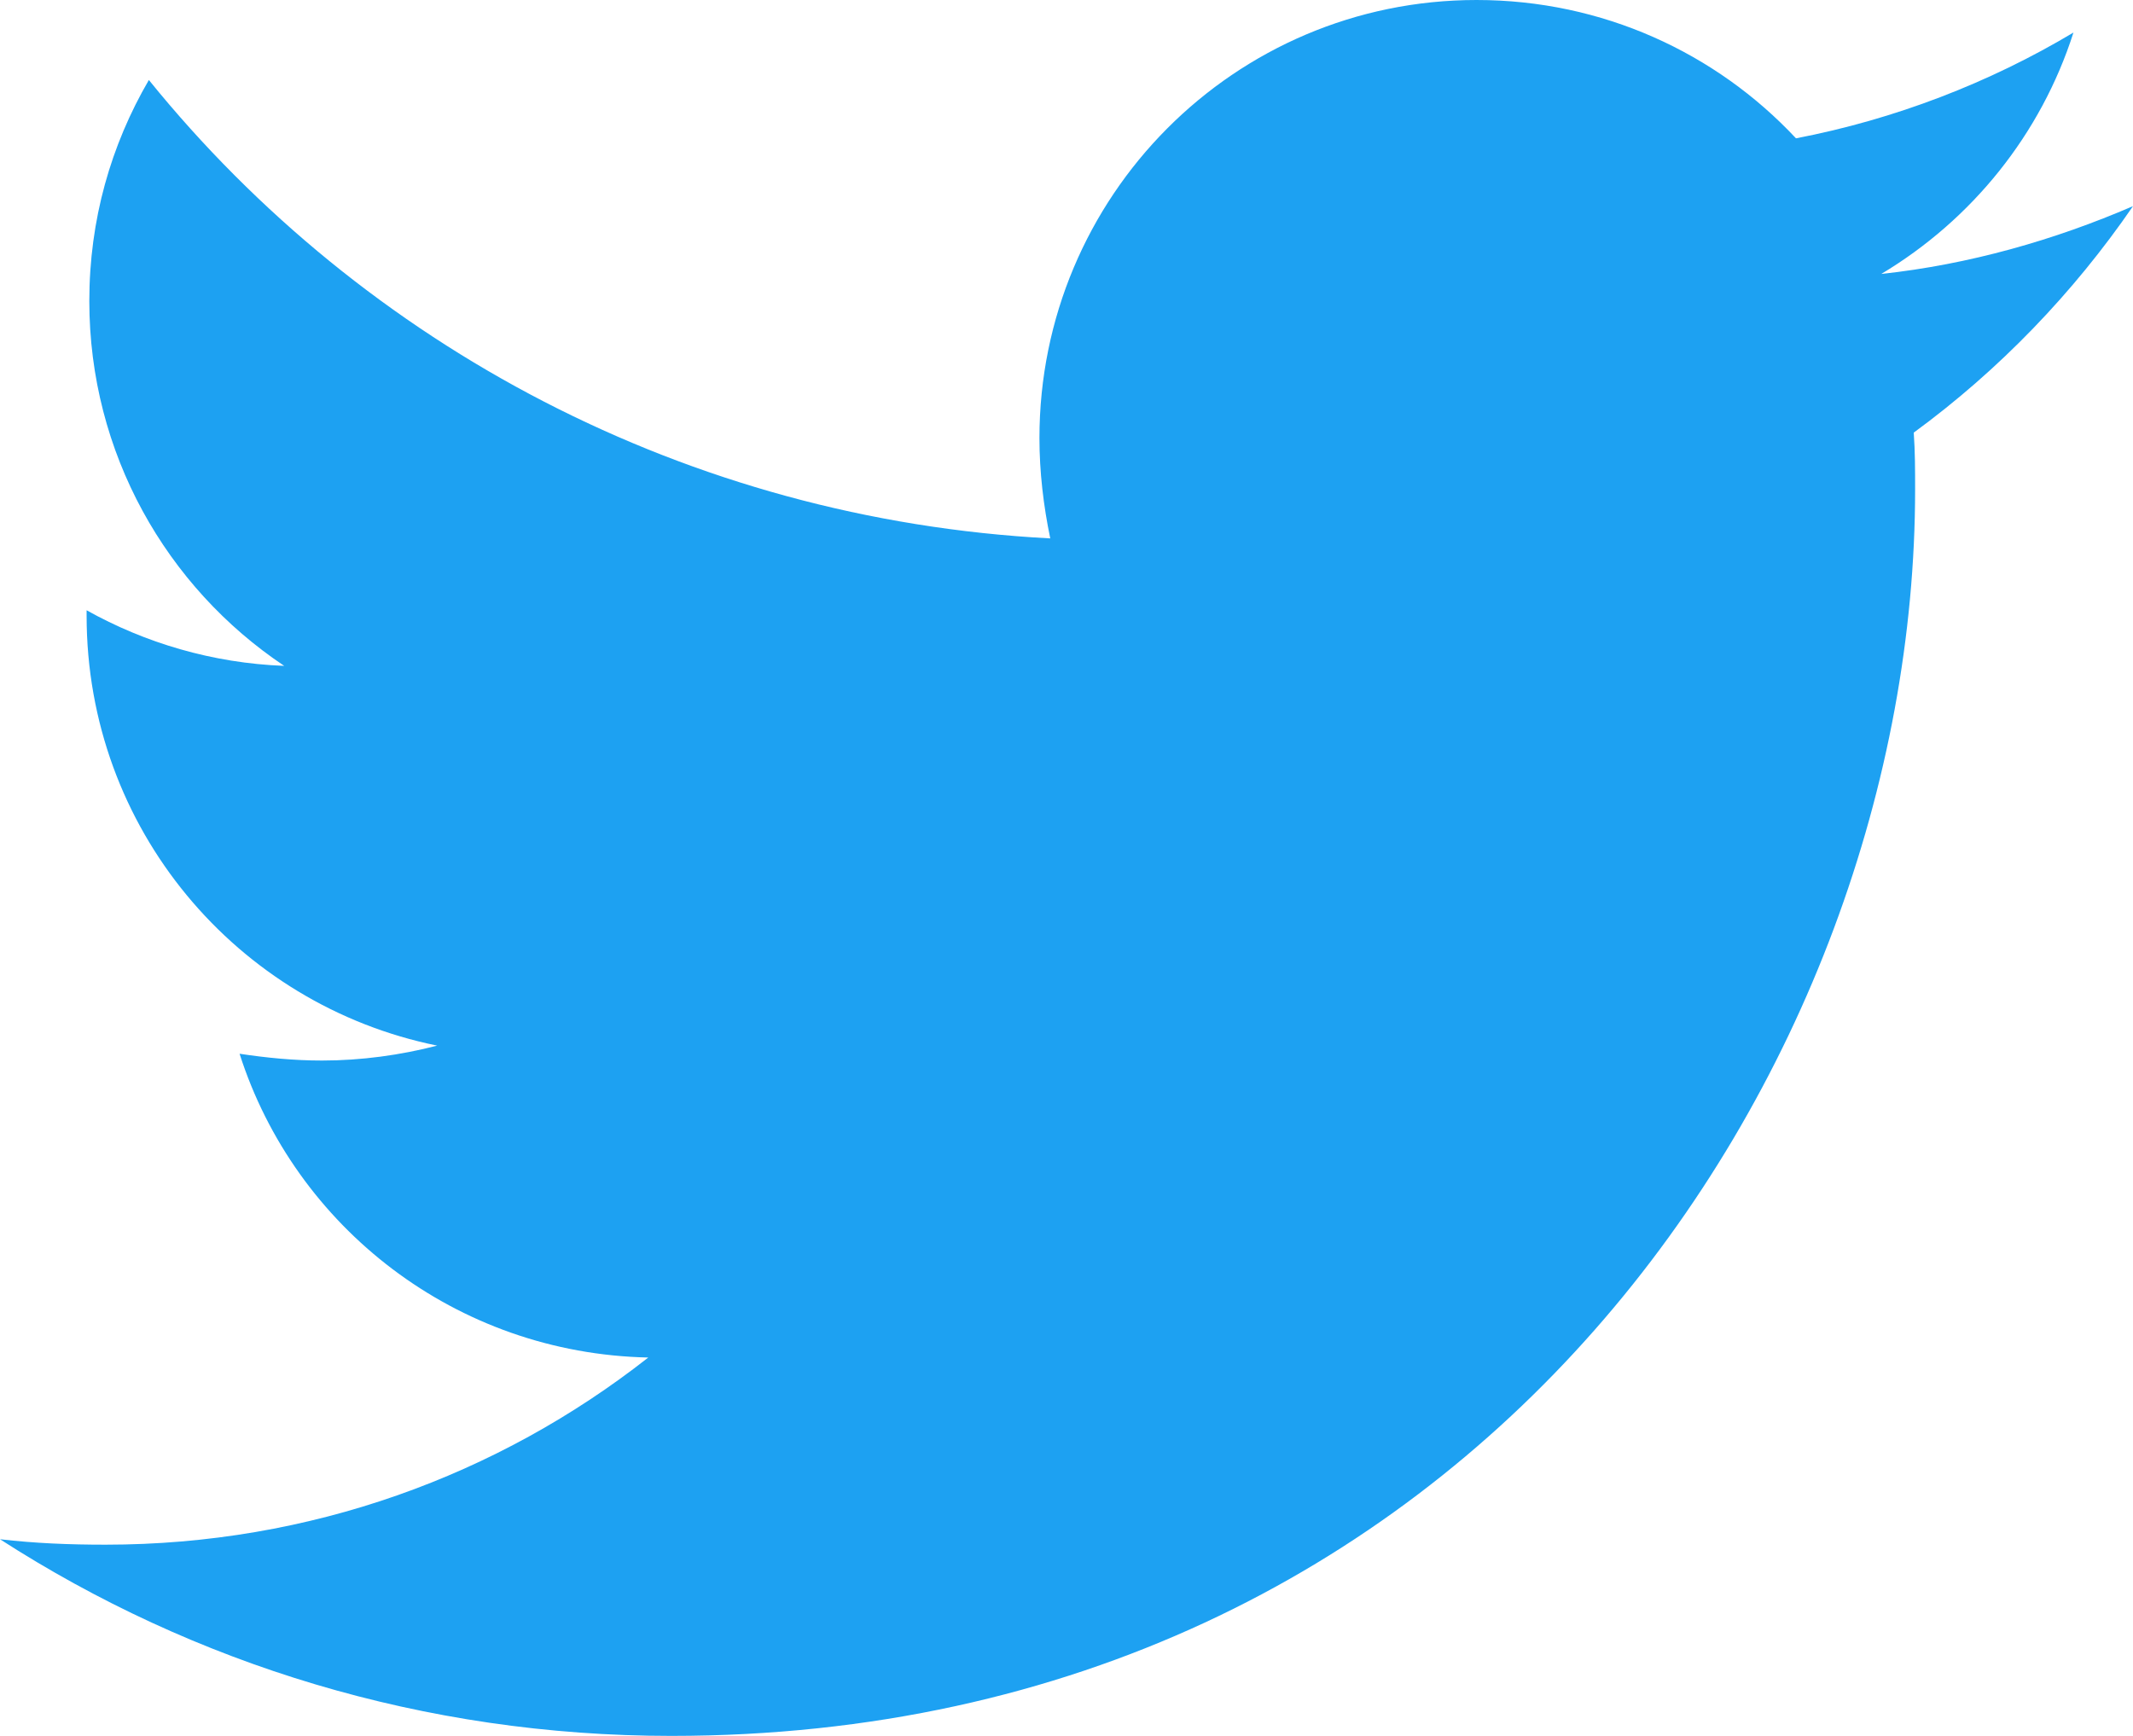
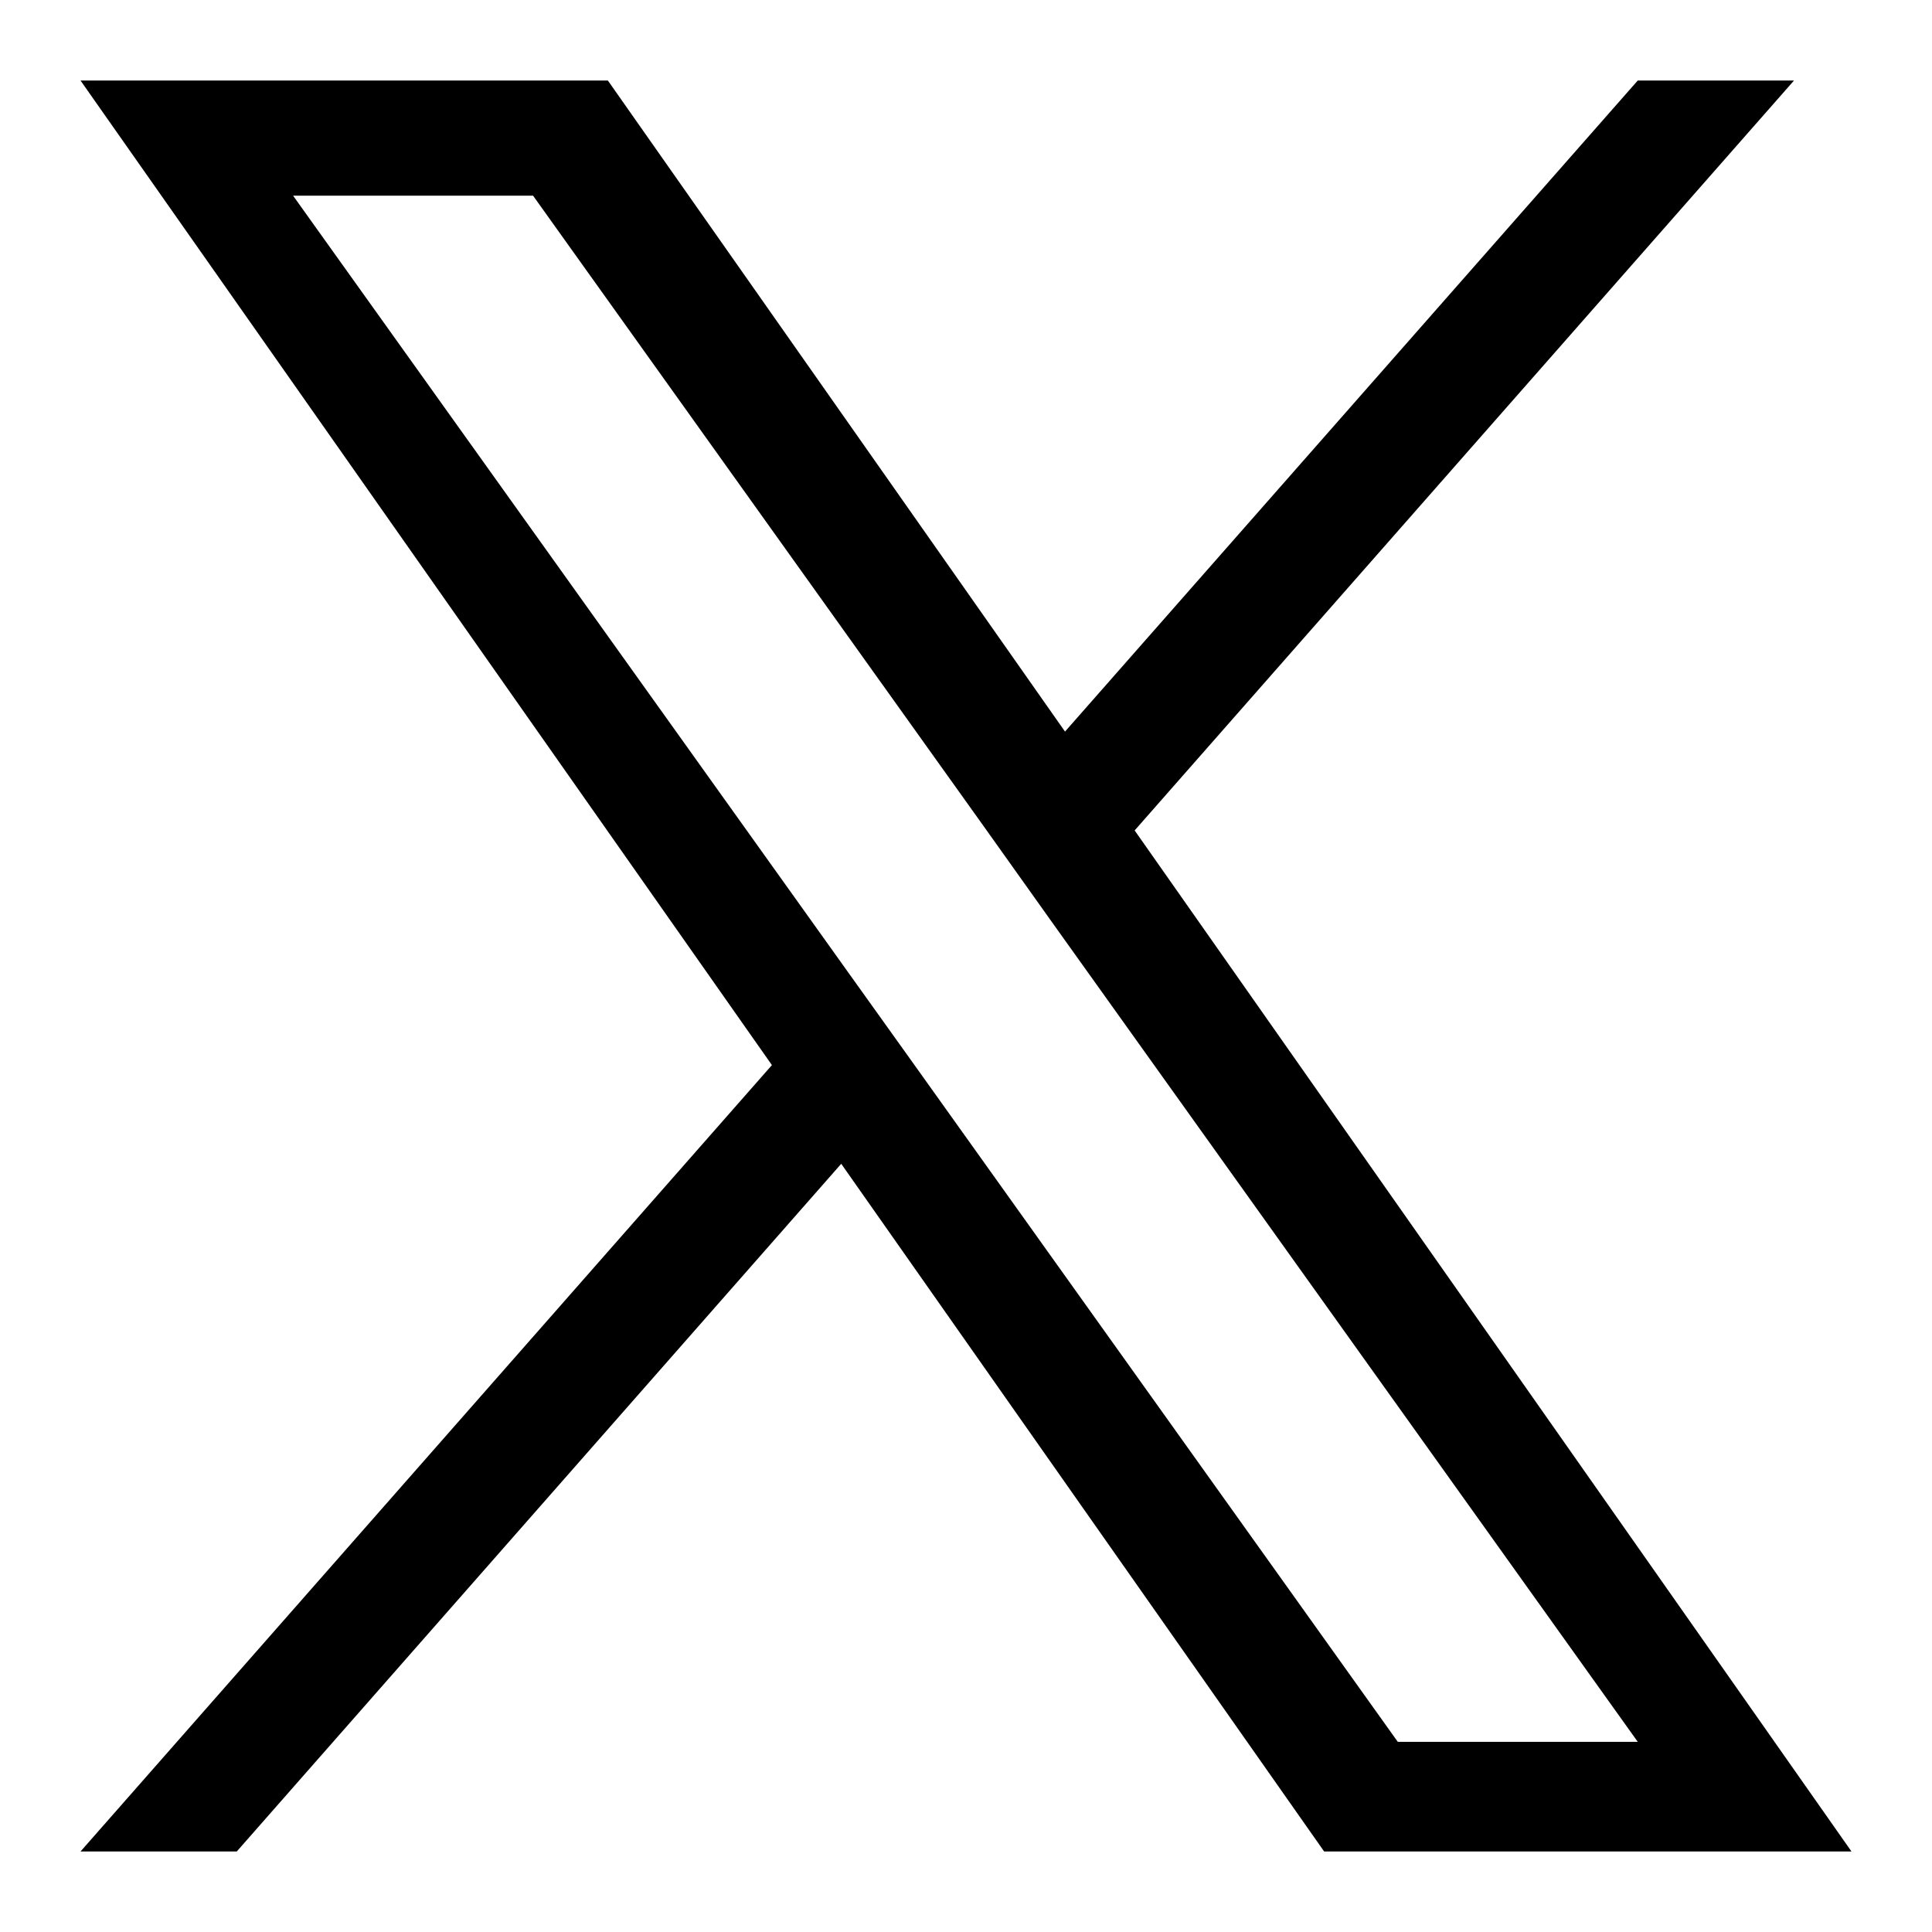
- <svg xmlns="http://www.w3.org/2000/svg" width="86px" height="70px" viewBox="0 0 86 70" version="1.1">
-   <defs />
-   <g id="Welcome" stroke="none" stroke-width="1" fill="none" fill-rule="evenodd">
-     <g id="Community" transform="translate(-163, -630)" fill="#1DA1F2" fill-rule="nonzero">
-       <g id="Group-7" transform="translate(121, 630)">
-         <g id="Group-4">
-           <g id="twitter" transform="translate(42, 0)">
-             <path d="M77.16,17.445 C77.215,18.211 77.215,18.977 77.215,19.742 C77.215,43.094 59.48,70 27.066,70 C17.08,70 7.803,67.101 0,62.07 C1.419,62.234 2.783,62.289 4.256,62.289 C12.496,62.289 20.081,59.5 26.138,54.742 C18.39,54.578 11.896,49.492 9.659,42.492 C10.75,42.656 11.841,42.766 12.987,42.766 C14.57,42.766 16.152,42.547 17.626,42.164 C9.55,40.523 3.492,33.414 3.492,24.828 L3.492,24.609 C5.839,25.922 8.567,26.742 11.459,26.851 C6.712,23.68 3.601,18.266 3.601,12.141 C3.601,8.859 4.474,5.851 6.002,3.226 C14.679,13.945 27.721,20.945 42.345,21.711 C42.072,20.398 41.909,19.031 41.909,17.664 C41.909,7.93 49.766,0 59.534,0 C64.609,0 69.193,2.133 72.412,5.578 C76.396,4.813 80.216,3.336 83.599,1.313 C82.289,5.414 79.506,8.859 75.85,11.047 C79.397,10.664 82.835,9.68 86,8.313 C83.599,11.812 80.598,14.929 77.16,17.445 Z" id="Shape" />
-           </g>
-         </g>
-       </g>
-     </g>
-   </g>
+ <svg xmlns="http://www.w3.org/2000/svg" version="1.1" id="Layer_1" width="24px" height="24px" viewBox="0 0 24 24" style="enable-background:new 0 0 24 24;" xml:space="preserve">
+   <path d="M14.095,10.316L22.286,1h-1.941l-7.115,8.088L7.551,1H1l8.589,12.231L1,23h1.941  l7.509-8.543L16.449,23H23L14.095,10.316z M11.437,13.338l-0.872-1.219l-6.924-9.688h2.981  l5.59,7.822l0.868,1.219l7.265,10.166h-2.981L11.437,13.338z" />
</svg>
